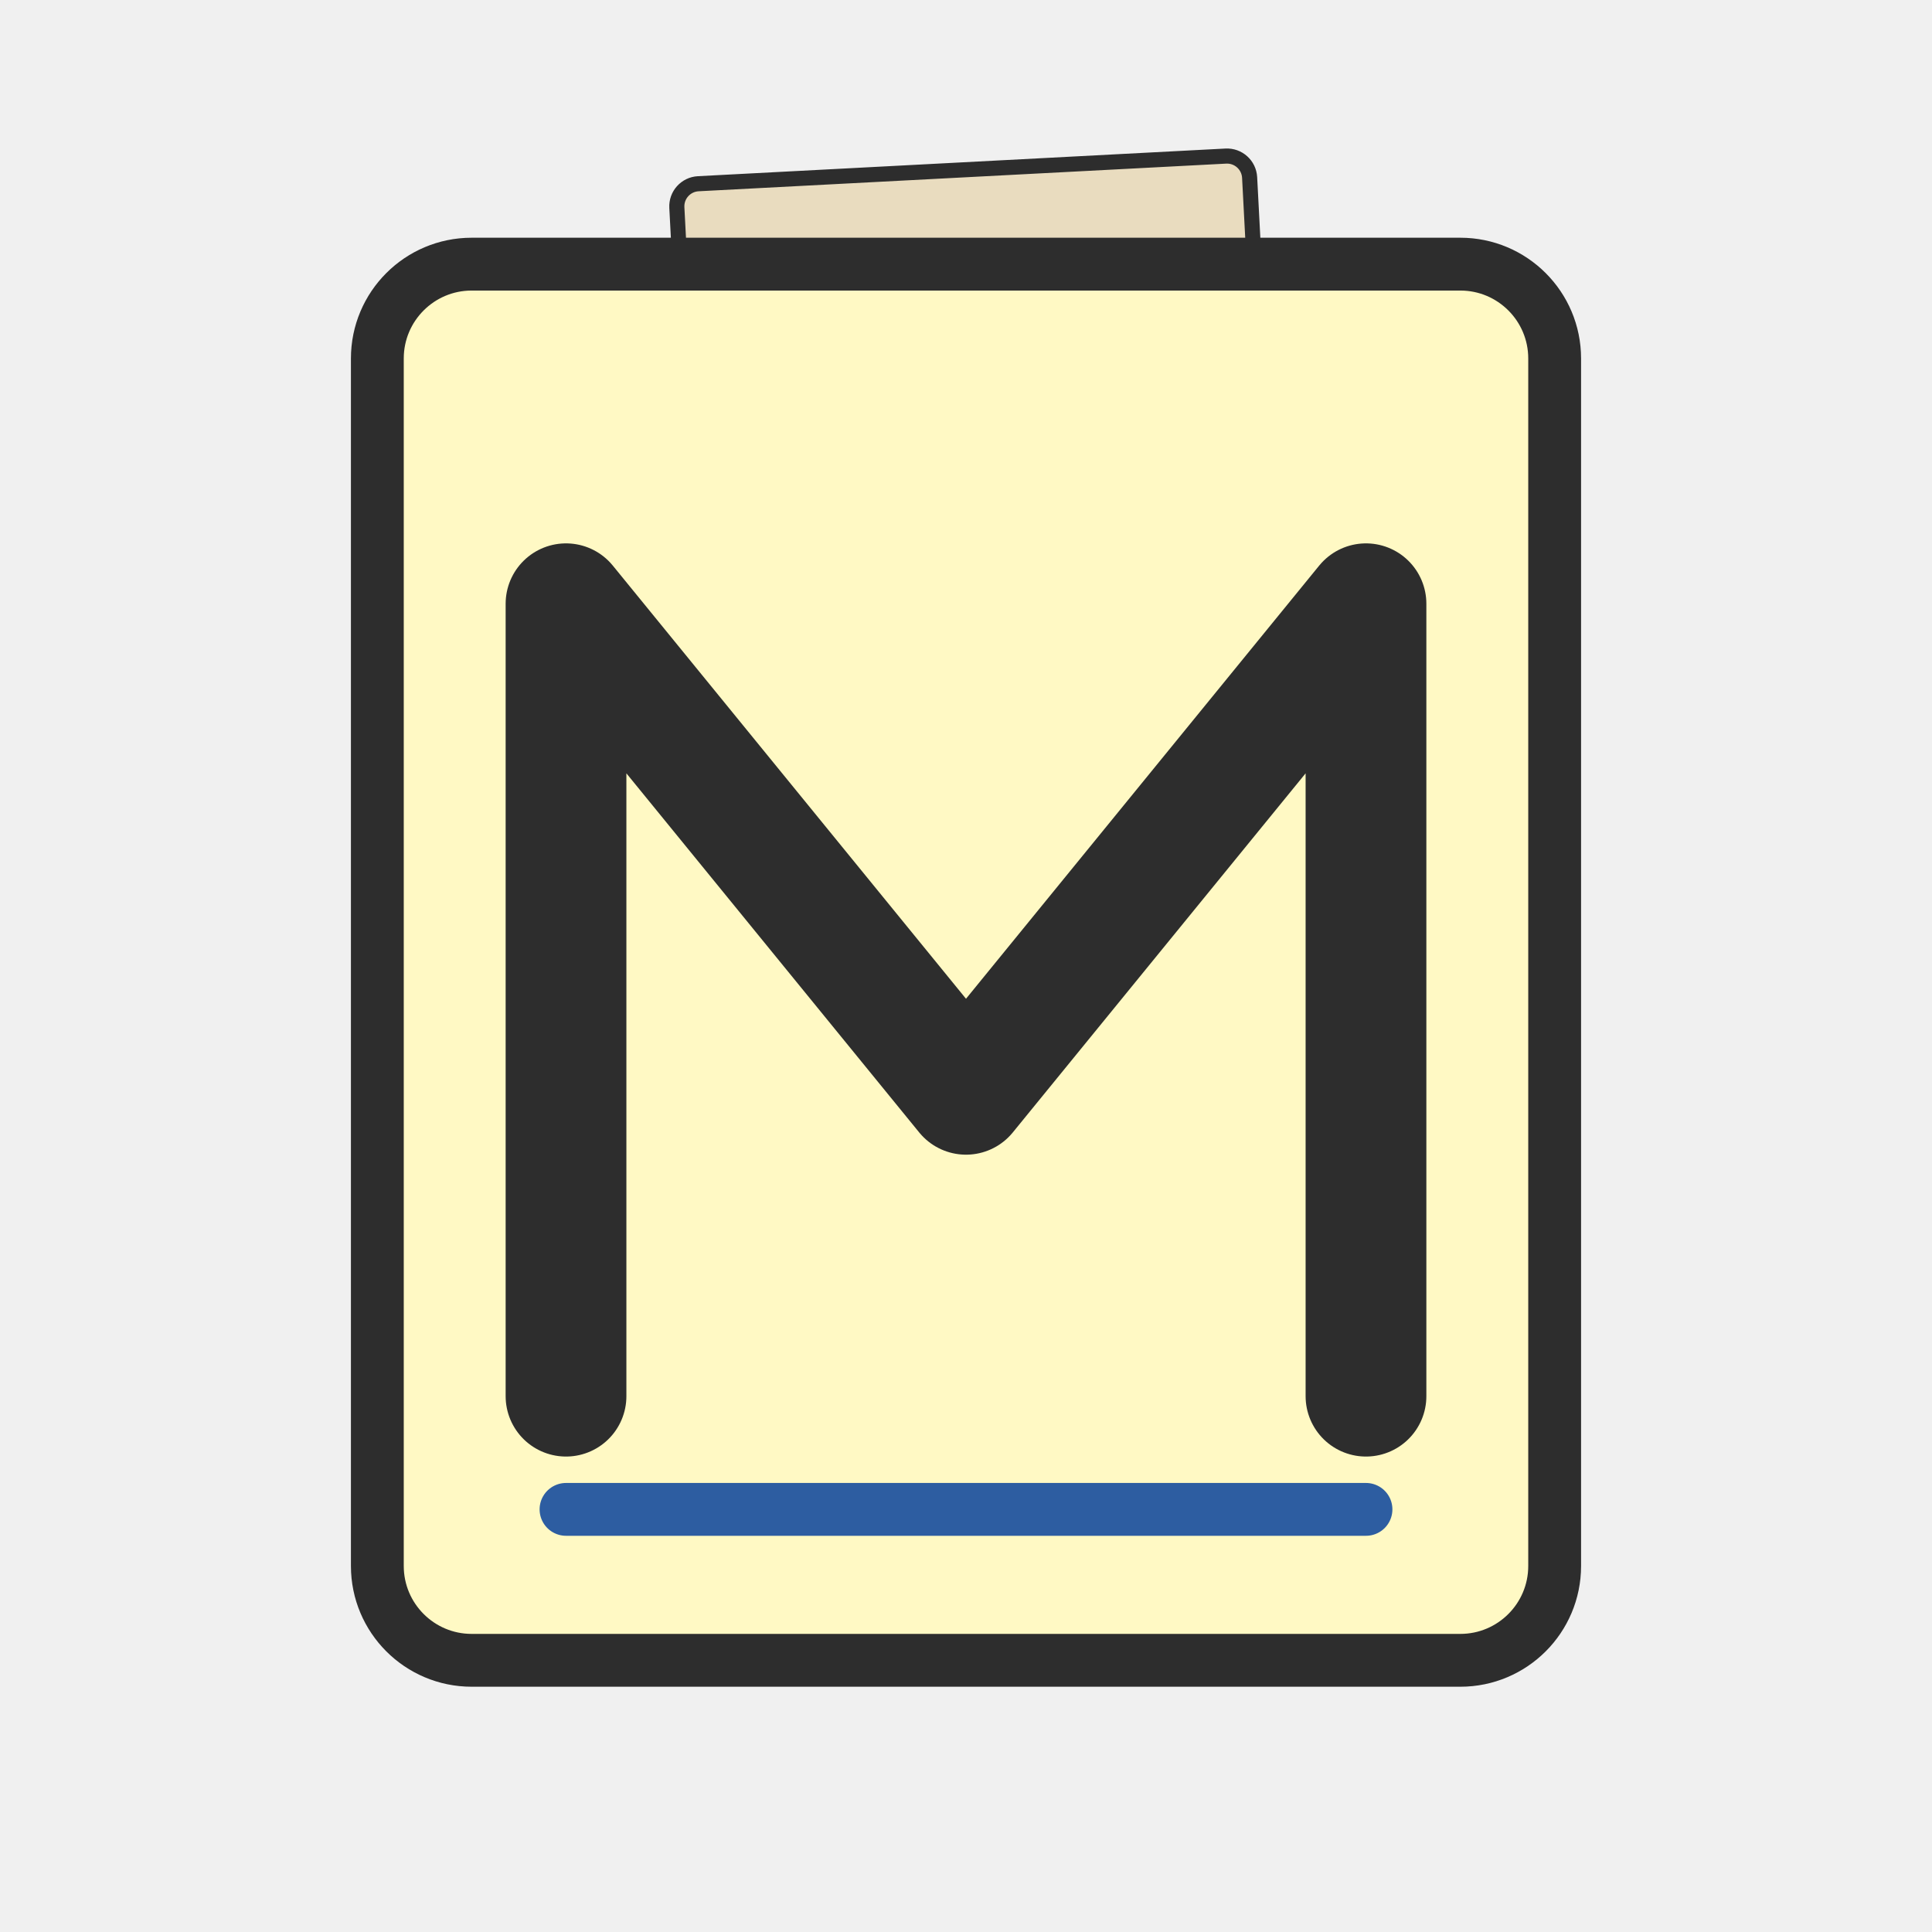
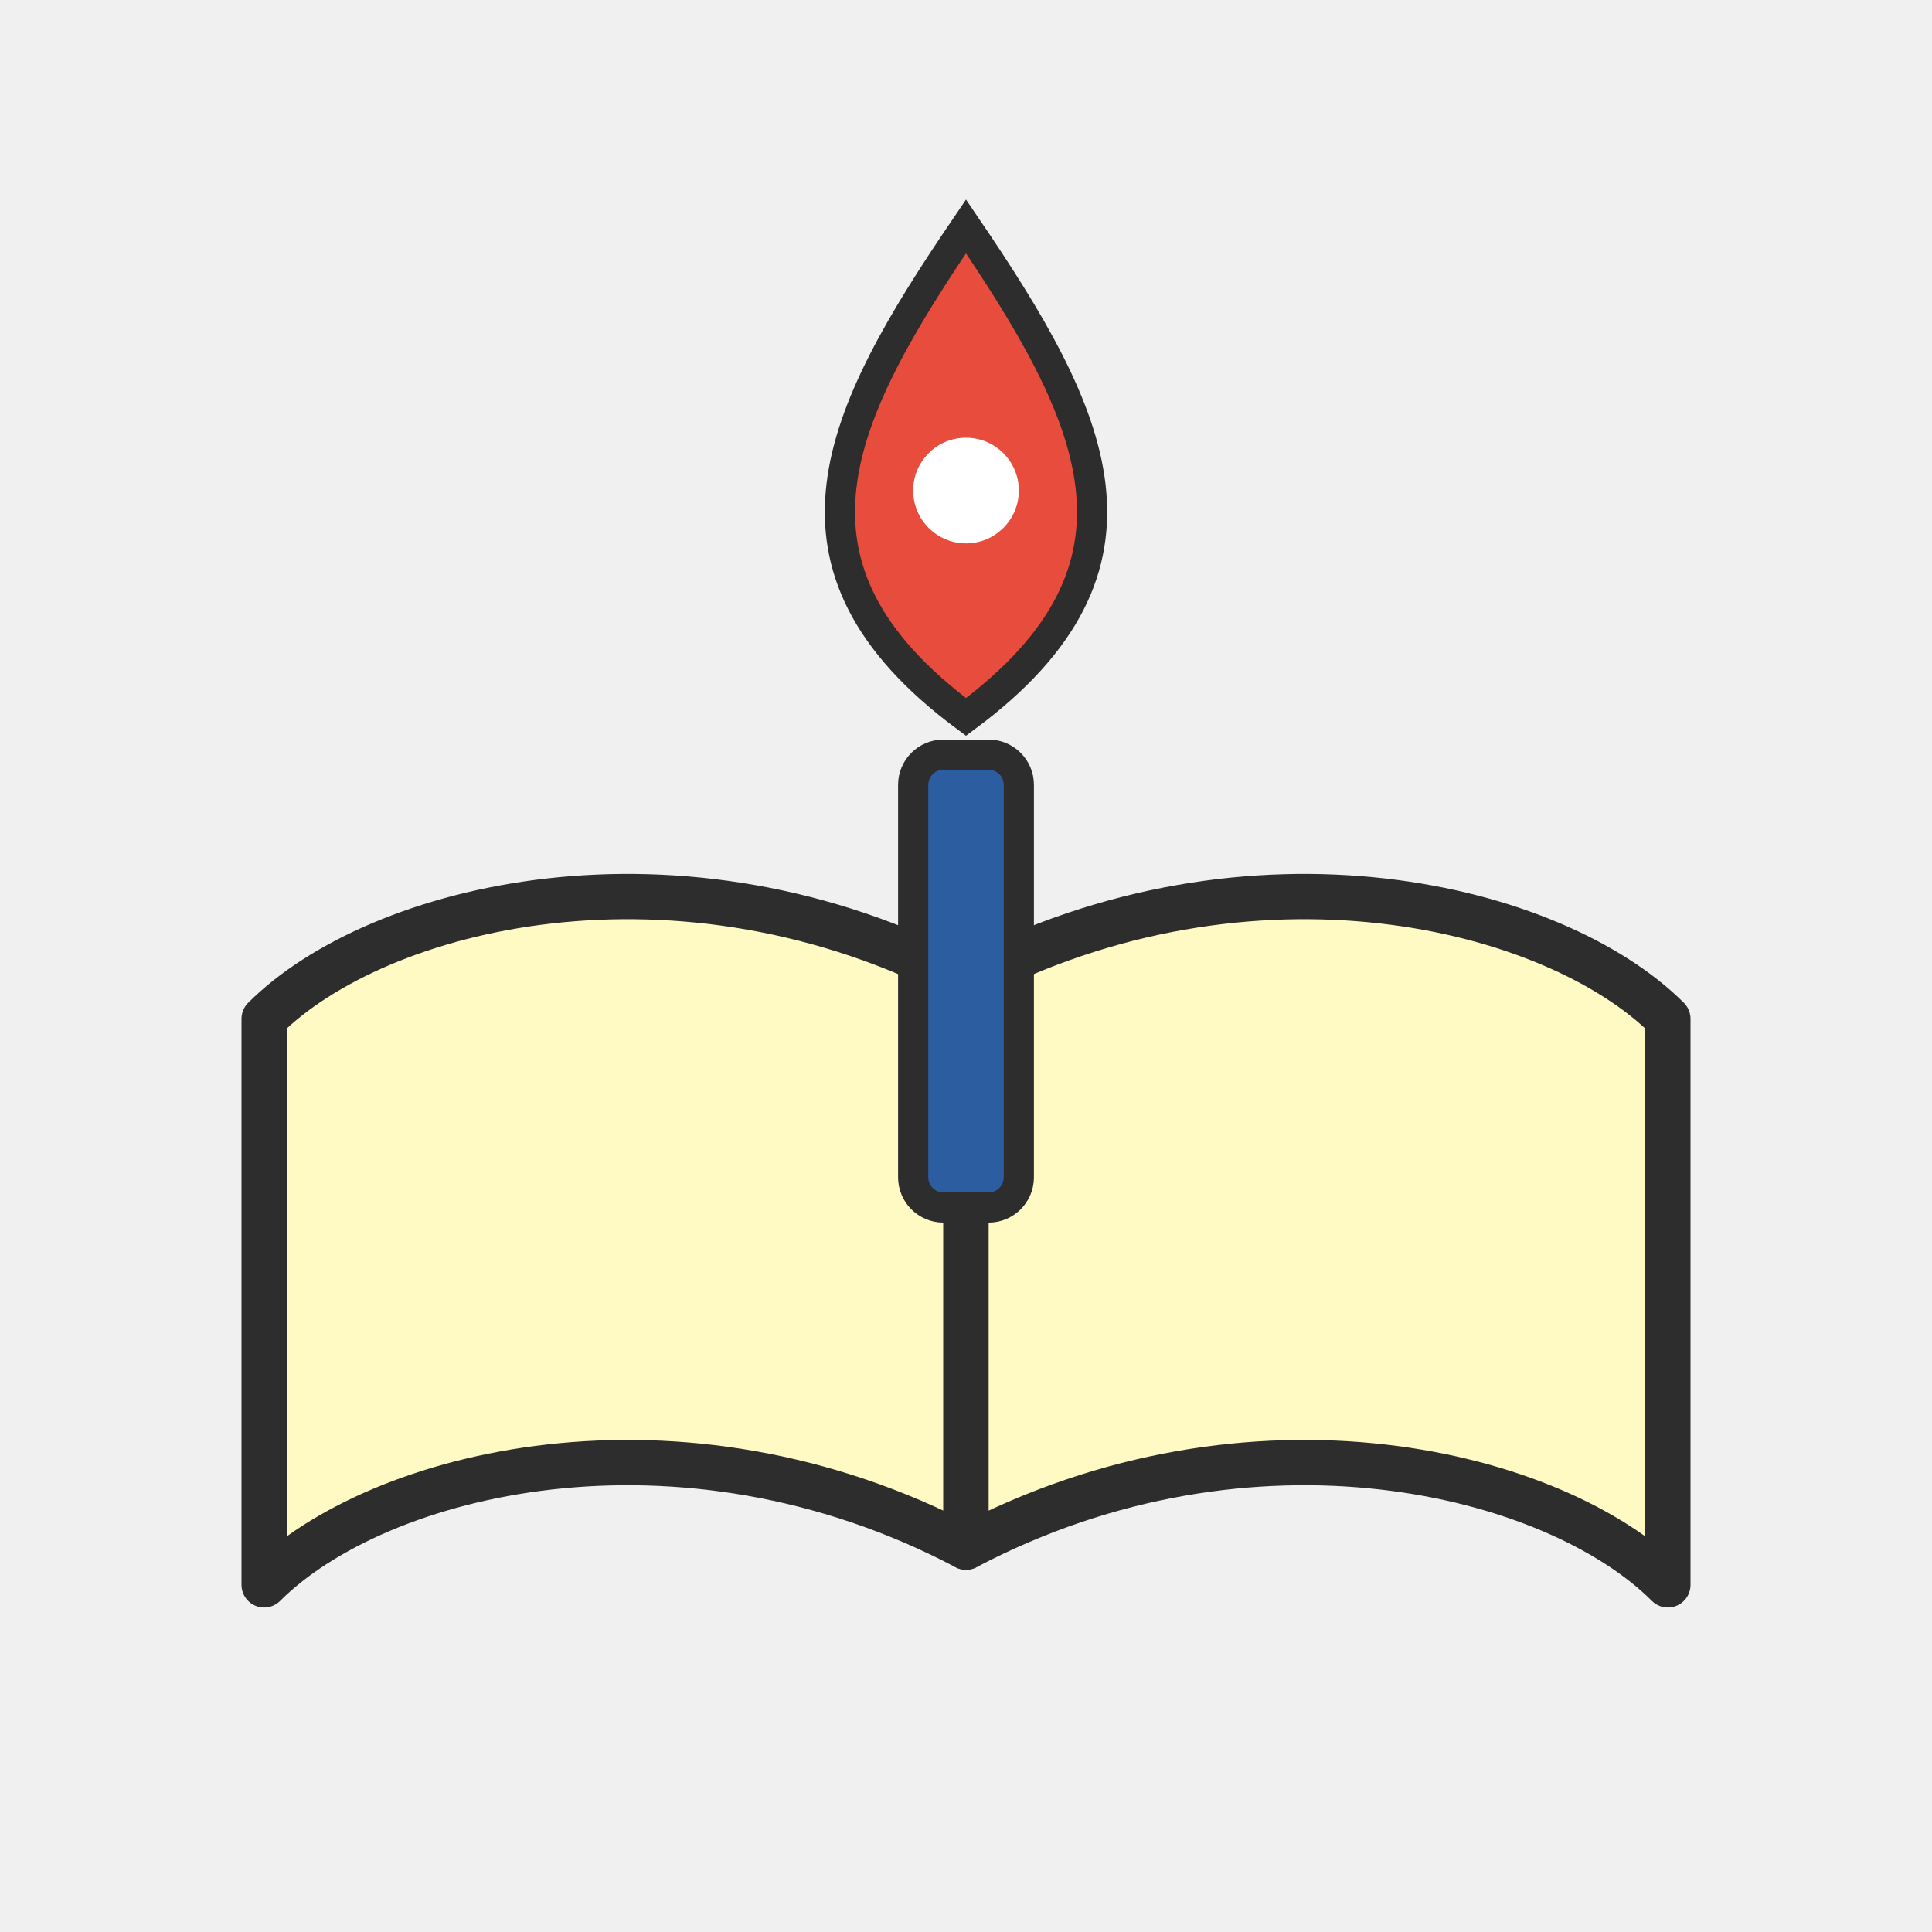
<svg xmlns="http://www.w3.org/2000/svg" viewBox="0 0 512 512" width="100%" height="100%">
-   <rect x="180" y="45" width="152" height="40" rx="6" fill="rgba(232,218,185,0.9)" stroke="#2d2d2d" stroke-width="4" transform="rotate(-3 256 65)" />
-   <rect x="100" y="70" width="312" height="370" rx="25" fill="#fff9c4" stroke="#2d2d2d" stroke-width="14" />
-   <path d="M 150 370 V 160 L 256 290 L 362 160 V 370" fill="none" stroke="#2d2d2d" stroke-width="32" stroke-linecap="round" stroke-linejoin="round" />
-   <path d="M 150 400 H 362" stroke="#2d5da1" stroke-width="14" stroke-linecap="round" />
+   <path d="M 256 260 C 180 220, 100 240, 70 270 V 420 C 100 390, 180 370, 256 410 Z" fill="#fff9c4" stroke="#2d2d2d" stroke-width="12" stroke-linejoin="round" />
+   <path d="M 256 260 C 332 220, 412 240, 442 270 V 420 C 412 390, 332 370, 256 410 Z" fill="#fff9c4" stroke="#2d2d2d" stroke-width="12" stroke-linejoin="round" />
+   <rect x="242" y="200" width="28" height="120" rx="8" fill="#2d5da1" stroke="#2d2d2d" stroke-width="8" />
+   <path d="M 256 60 C 290 110, 310 150, 256 190 C 202 150, 222 110, 256 60 Z" fill="#e74c3c" stroke="#2d2d2d" stroke-width="8" />
+   <circle cx="256" cy="130" r="14" fill="#fff" />
</svg>
